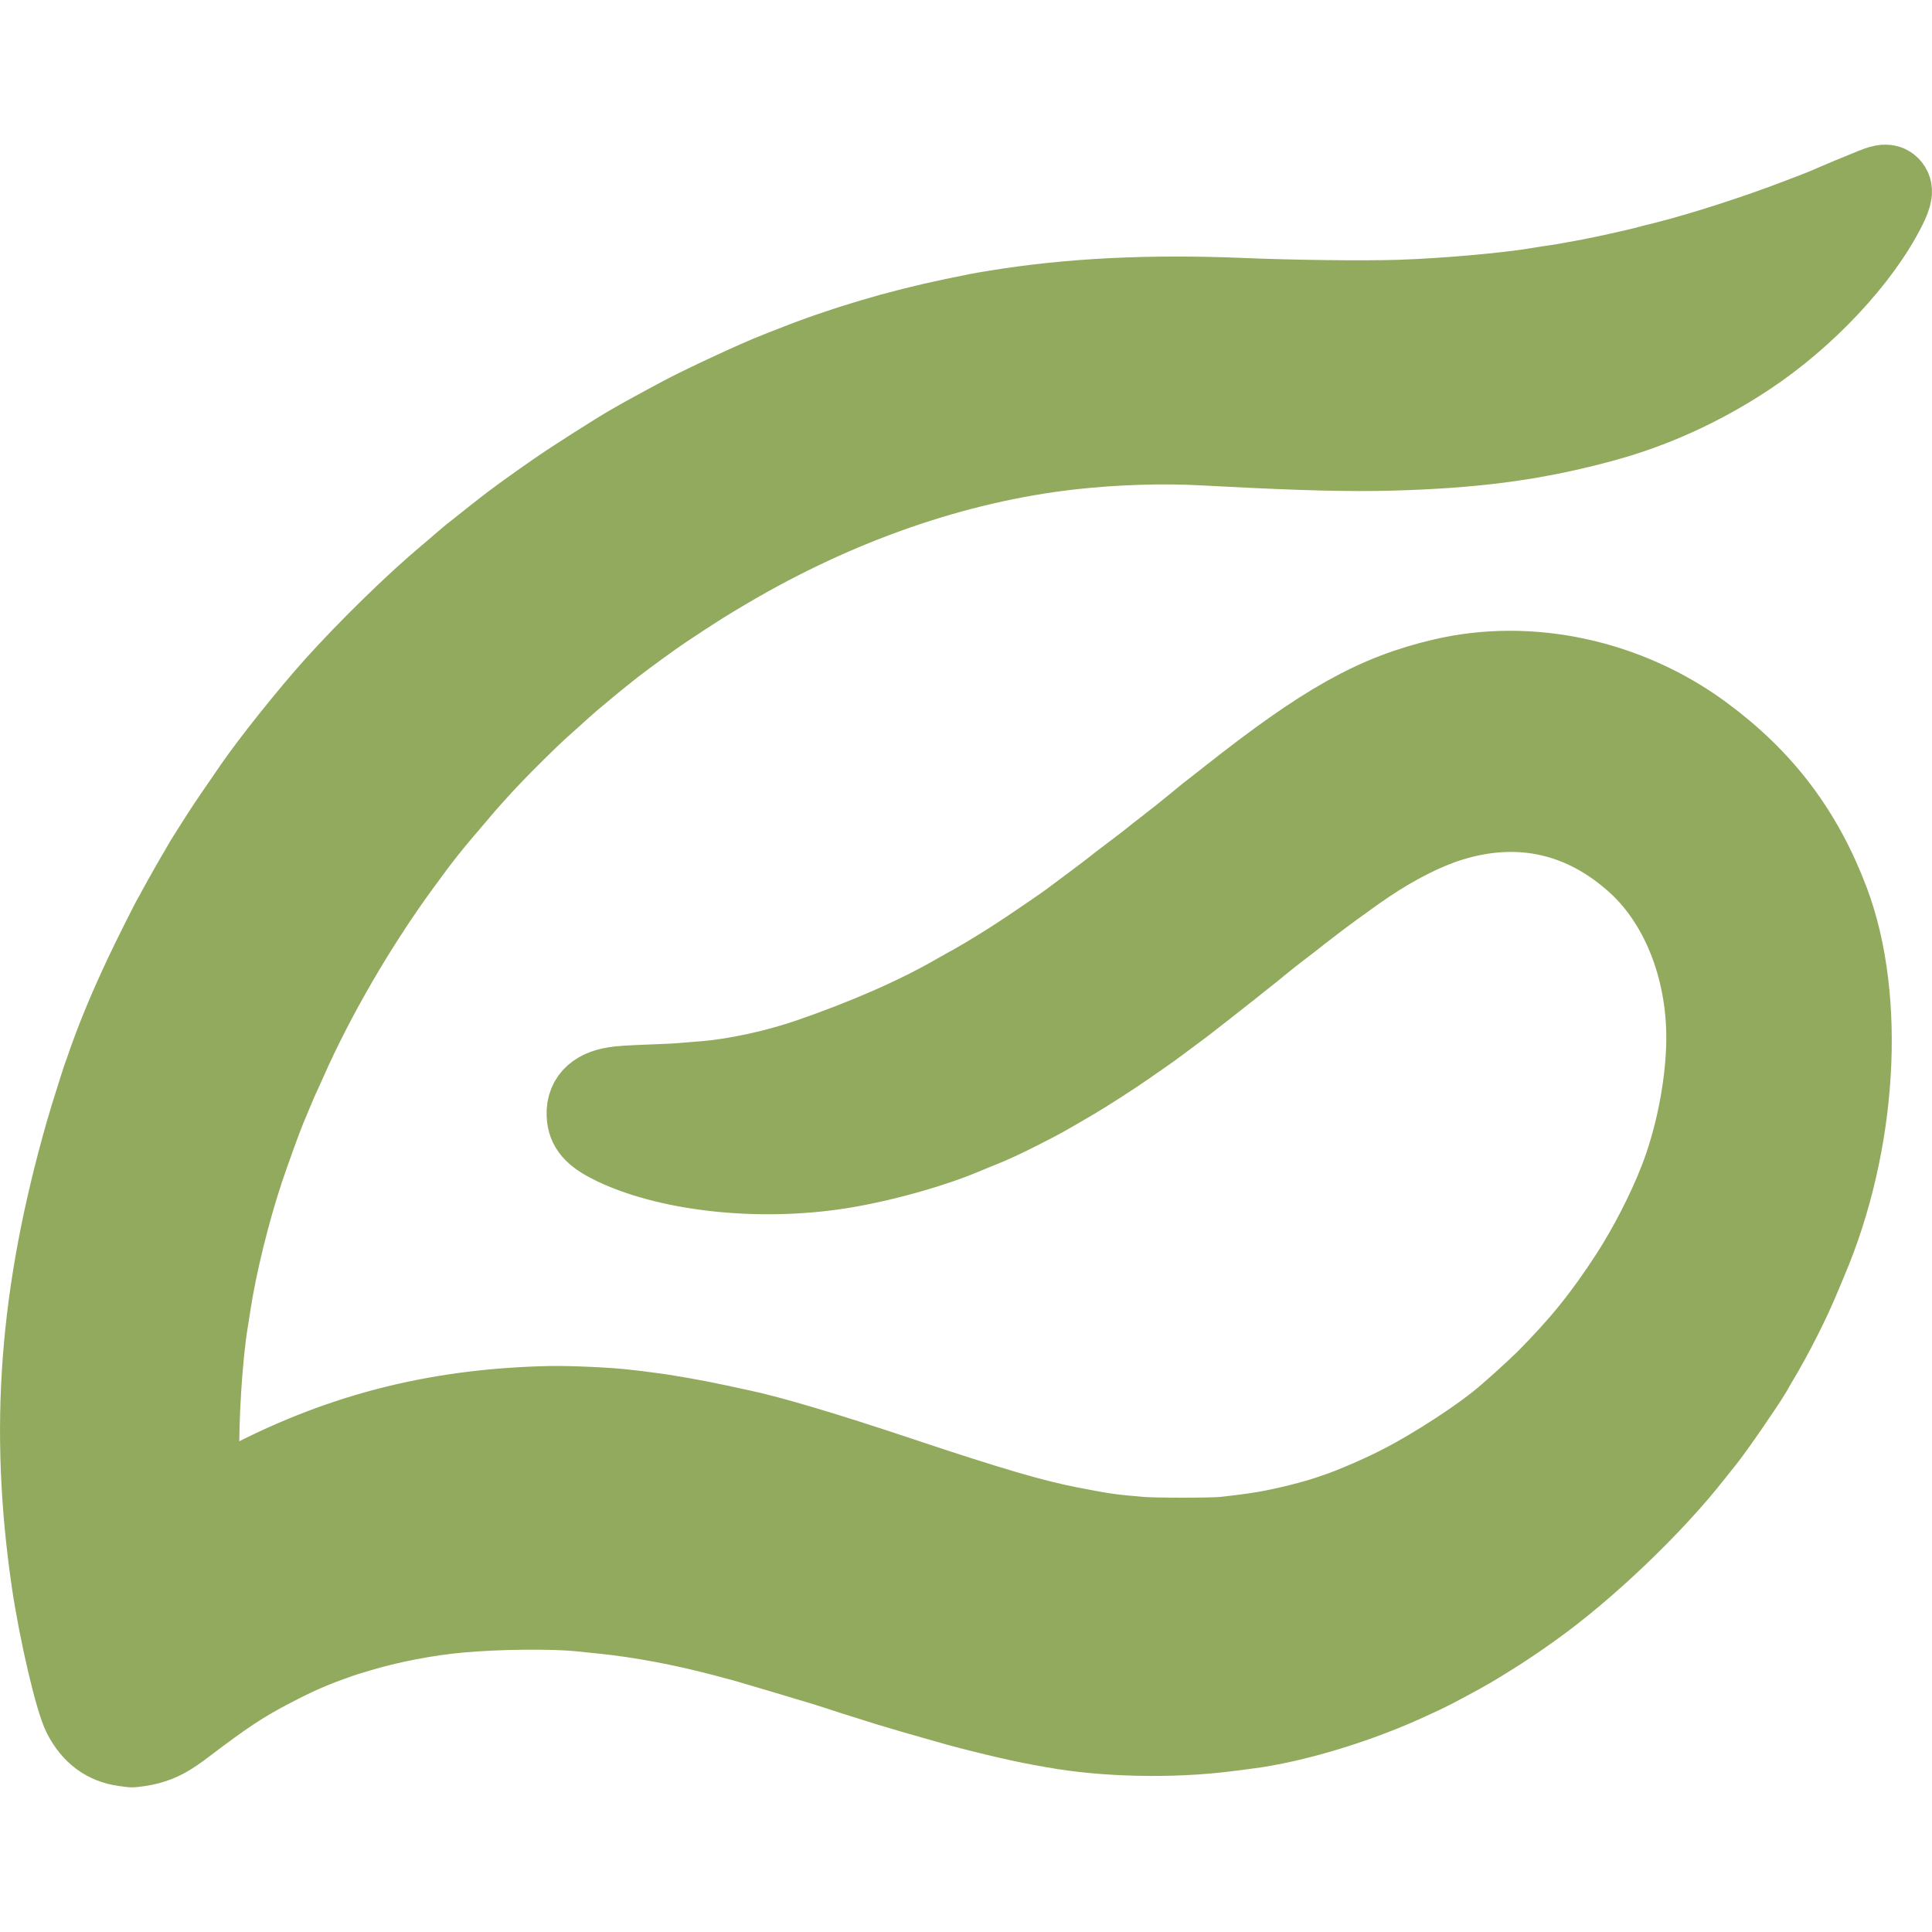
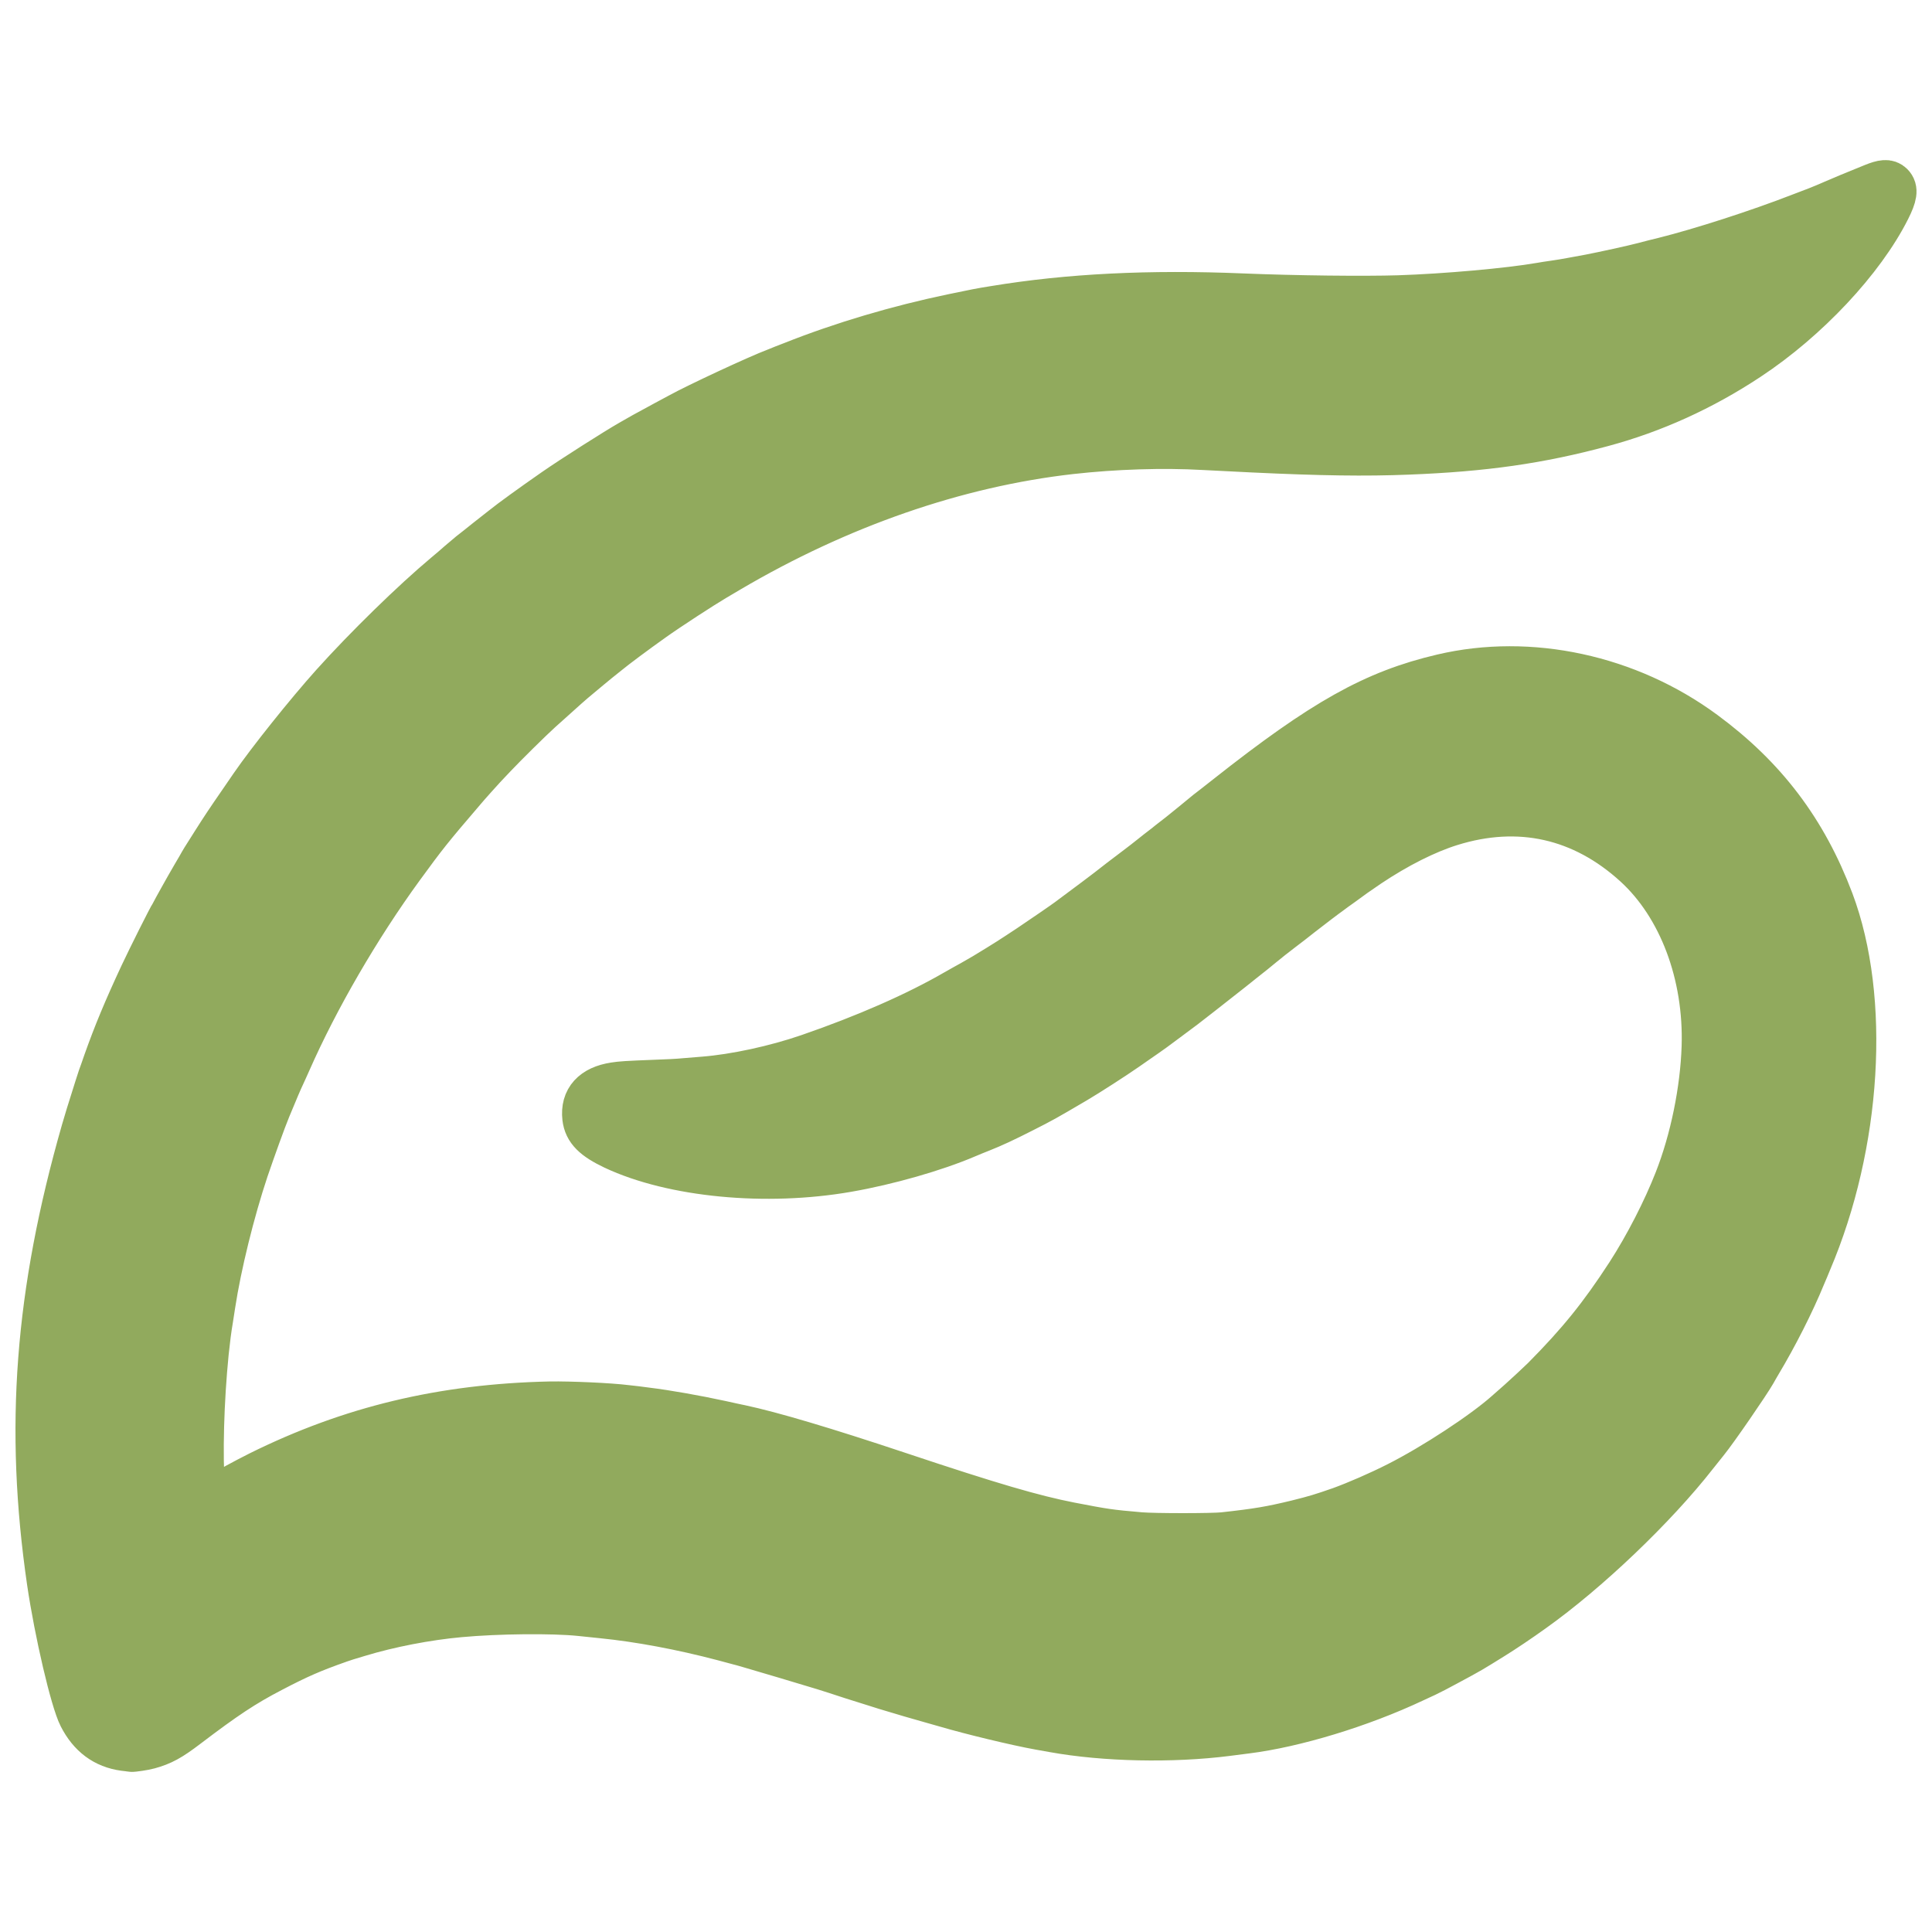
<svg xmlns="http://www.w3.org/2000/svg" viewBox="-25 -25 1250 1250" width="1200" height="1200" preserveAspectRatio="xMidYMid meet">
-   <path fill="#91aa5d" stroke="#91aa5d" stroke-width="50" stroke-linejoin="round" fill-rule="evenodd" d="M55.5 1105.8C43.0 1104.1 33.9 1097.3 27.7 1085.2C22.5 1075.1 12.2 1031.0 7.4 998.4C-7.1 898.9 -0.5 811.7 29.5 706.9C31.5 699.9 32.8 695.8 38.1 679.0C38.8 676.8 39.7 673.9 40.2 672.5C40.7 671.1 42.4 666.5 43.8 662.3C50.3 644.0 56.8 628.4 67.1 606.3C72.4 595.0 85.7 568.4 87.0 566.7C87.1 566.5 88.2 564.5 89.3 562.4C90.4 560.3 93.9 554.2 96.9 548.8C100.0 543.5 103.2 537.8 104.1 536.4C104.9 534.9 106.4 532.4 107.3 530.9C108.3 529.4 111.4 524.5 114.2 520.0C119.4 511.8 123.1 506.2 131.2 494.5C133.7 490.8 136.9 486.1 138.4 484.0C149.6 467.7 174.3 436.8 190.9 418.3C212.3 394.5 242.7 364.8 263.6 347.3C266.5 344.9 270.6 341.4 272.7 339.5C274.8 337.7 278.0 335.0 279.7 333.6C281.5 332.2 286.5 328.3 290.8 324.8C295.2 321.4 299.6 317.9 300.6 317.1C306.3 312.5 319.3 303.1 334.1 292.8C346.2 284.4 374.4 266.5 383.2 261.5C384.6 260.7 388.5 258.5 391.8 256.6C395.2 254.7 401.3 251.4 405.4 249.2C409.5 247.0 413.8 244.7 414.9 244.1C426.5 237.7 465.3 219.6 477.5 215.0C479.3 214.2 484.0 212.4 487.9 210.9C519.8 198.2 556.3 187.4 591.4 180.1C606.3 177.0 609.1 176.4 618.6 174.9C666.4 167.0 718.8 164.4 778.9 166.9C812.7 168.3 857.7 168.8 880.0 168.1C910.2 167.1 951.0 163.5 971.7 159.9C973.8 159.5 977.9 158.9 980.7 158.5C983.6 158.1 988.5 157.3 991.6 156.7C994.7 156.1 1000.1 155.1 1003.6 154.5C1012.9 152.7 1031.7 148.6 1038.5 146.8C1041.7 145.9 1047.8 144.4 1051.9 143.4C1075.9 137.4 1113.1 125.4 1139.8 115.0C1143.4 113.6 1148.4 111.7 1150.8 110.8C1153.3 109.8 1158.0 107.9 1161.3 106.4C1166.6 104.1 1174.7 100.7 1187.1 95.7C1193.5 93.1 1196.3 92.9 1198.4 95.0C1201.0 97.6 1200.5 101.3 1196.2 109.9C1179.6 143.0 1143.7 181.3 1105.8 206.3C1076.2 225.9 1044.4 240.3 1011.6 249.1C970.9 260.1 935.0 265.2 885.8 267.1C858.5 268.2 830.2 267.8 785.7 265.7C769.1 264.9 757.2 264.3 753.8 264.1C727.5 262.6 696.2 263.6 667.7 266.8C593.6 275.2 517.6 301.6 446.4 343.5C443.7 345.1 439.5 347.6 437.1 349.0C428.8 353.9 407.1 368.0 397.0 375.2C385.9 383.1 372.8 392.8 367.5 397.2C366.2 398.2 363.5 400.4 361.5 402.0C358.1 404.8 355.5 406.9 345.5 415.3C343.5 417.0 339.1 420.9 335.7 424.0C332.3 427.0 327.1 431.7 324.1 434.4C317.7 440.2 301.4 456.3 294.5 463.6C291.8 466.5 288.8 469.7 287.7 470.8C286.1 472.5 276.9 482.7 274.1 486.1C253.0 510.7 249.3 515.4 234.5 535.7C206.3 574.4 179.4 620.8 161.5 661.4C160.2 664.4 158.2 668.7 157.2 670.9C155.5 674.5 153.6 679.0 148.2 692.0C145.1 699.5 138.3 718.4 133.8 731.6C124.8 758.6 116.2 793.4 112.3 819.0C111.8 822.3 111.2 826.0 111.0 827.4C109.5 836.4 109.1 840.2 108.0 850.1C104.9 881.3 103.9 916.2 105.6 939.8C106.3 949.9 106.0 949.6 113.2 945.3C125.9 937.7 131.5 934.7 143.1 928.8C202.0 899.6 261.5 885.3 331.0 883.8C343.6 883.6 369.3 884.7 380.3 886.1C383.3 886.4 389.2 887.1 393.4 887.7C405.8 889.2 425.1 892.6 441.2 896.1C446.3 897.2 451.9 898.5 453.7 898.8C474.4 903.2 508.6 913.4 556.3 929.3C616.2 949.3 643.3 957.2 667.3 961.9C689.6 966.2 692.7 966.7 712.6 968.4C721.6 969.2 759.4 969.2 766.7 968.4C788.6 966.0 797.4 964.5 814.3 960.4C826.3 957.4 830.3 956.2 842.6 951.9C852.8 948.2 867.8 941.7 879.6 935.7C903.3 923.7 935.3 902.7 950.2 889.4C952.0 887.8 955.7 884.5 958.6 882.0C963.3 877.8 970.8 870.8 974.2 867.5C997.3 844.2 1011.5 826.6 1028.9 799.8C1040.8 781.4 1052.6 758.4 1060.3 738.7C1070.5 712.7 1077.1 680.4 1078.0 652.3C1079.5 605.3 1062.8 561.0 1033.6 534.3C999.2 502.9 957.8 493.6 913.5 507.4C897.4 512.4 878.6 521.9 860.2 534.2C851.1 540.4 850.7 540.7 842.8 546.5C839.8 548.6 836.5 551.0 835.5 551.8C831.8 554.4 822.8 561.3 816.5 566.2C813.0 569.0 807.2 573.5 803.6 576.2C800.0 578.9 794.2 583.5 790.7 586.4C787.2 589.3 783.5 592.3 782.3 593.2C781.2 594.1 776.3 597.9 771.5 601.8C766.6 605.7 761.6 609.6 760.3 610.6C759.0 611.6 755.2 614.6 751.9 617.2C748.6 619.8 743.5 623.7 740.7 625.9C737.8 628.1 732.7 631.9 729.3 634.4C723.9 638.5 719.4 641.8 710.1 648.2C708.6 649.3 705.6 651.3 703.5 652.8C695.3 658.5 678.4 669.4 670.4 674.1C650.3 685.9 649.6 686.3 636.2 693.1C624.8 698.9 617.1 702.5 609.5 705.5C606.9 706.5 602.8 708.2 600.2 709.3C579.9 718.0 549.2 726.8 523.2 731.3C470.7 740.5 410.4 734.7 372.5 716.9C359.7 710.8 354.7 705.8 353.8 698.1C352.5 686.6 359.1 679.4 372.6 677.3C377.2 676.6 379.8 676.4 400.2 675.6C406.7 675.4 414.2 675.0 417.0 674.7C419.7 674.5 425.8 674.0 430.5 673.6C450.6 672.0 476.6 666.4 498.4 658.9C535.2 646.2 568.1 631.8 593.5 617.1C596.7 615.3 601.6 612.5 604.4 611.0C607.2 609.4 610.7 607.4 612.2 606.5C626.9 597.6 629.9 595.6 641.4 588.0C651.5 581.2 663.3 573.1 666.4 570.8C667.7 569.8 670.4 567.8 672.3 566.4C679.1 561.4 690.1 553.1 691.9 551.7C695.3 549.0 705.0 541.5 711.2 536.9C714.5 534.4 718.0 531.7 718.9 530.9C719.9 530.2 722.2 528.3 724.1 526.8C726.0 525.3 728.4 523.5 729.3 522.8C730.2 522.0 732.2 520.5 733.7 519.3C737.3 516.6 739.5 514.8 747.5 508.3C751.1 505.3 755.1 502.0 756.5 500.9C757.9 499.9 763.6 495.4 769.2 491.0C831.5 441.8 864.3 423.4 908.3 413.1C964.8 399.8 1028.3 413.5 1077.2 449.6C1116.3 478.4 1142.3 512.8 1159.4 558.1C1183.2 621.3 1177.4 715.3 1145.2 790.9C1144.3 793.2 1142.5 797.4 1141.3 800.2C1134.2 817.6 1123.1 839.4 1112.9 856.4C1111.8 858.3 1110.2 861.0 1109.4 862.5C1105.4 869.5 1084.7 899.6 1078.7 907.0C1076.8 909.4 1073.6 913.4 1071.6 915.9C1045.2 949.7 1001.7 991.2 966.4 1016.3C957.5 1022.7 947.5 1029.4 940.4 1033.8C926.2 1042.6 926.9 1042.3 910.5 1051.1C905.7 1053.7 899.8 1056.8 897.4 1057.9C895.0 1059.0 891.4 1060.7 889.2 1061.7C855.0 1077.8 812.5 1090.7 781.2 1094.6C779.2 1094.9 773.6 1095.6 768.7 1096.2C733.3 1100.7 689.7 1099.8 656.6 1093.8C653.9 1093.3 649.8 1092.6 647.6 1092.2C633.1 1089.6 603.2 1082.4 587.3 1077.7C585.3 1077.1 581.3 1076.0 578.5 1075.2C572.3 1073.5 557.2 1069.1 548.1 1066.3C544.5 1065.1 540.6 1064.0 539.5 1063.6C538.4 1063.3 532.7 1061.5 526.8 1059.6C509.1 1053.8 509.4 1053.9 482.9 1046.0C457.5 1038.5 455.5 1037.9 454.1 1037.6C453.4 1037.4 448.5 1036.1 443.3 1034.7C416.0 1027.5 388.6 1022.4 364.7 1020.0C362.0 1019.7 355.5 1019.0 350.2 1018.5C332.6 1016.7 297.3 1017.0 272.3 1019.3C251.3 1021.2 226.8 1025.9 206.8 1032.0C201.6 1033.5 195.9 1035.3 194.1 1036.0C176.8 1042.1 167.8 1046.0 150.4 1055.1C132.5 1064.4 120.3 1072.5 95.7 1091.2C84.8 1099.5 79.7 1102.3 71.0 1104.7C68.6 1105.4 60.7 1106.6 59.8 1106.4C59.7 1106.4 57.7 1106.1 55.5 1105.8Z" />
+   <path fill="#91aa5d" stroke="#91aa5d" stroke-width="30" stroke-linejoin="round" fill-rule="evenodd" d="M55.5 1105.8C43.0 1104.1 33.9 1097.3 27.7 1085.2C22.5 1075.1 12.2 1031.0 7.4 998.4C-7.1 898.9 -0.5 811.7 29.5 706.9C31.5 699.9 32.8 695.8 38.1 679.0C38.8 676.8 39.7 673.9 40.2 672.5C40.7 671.1 42.4 666.5 43.8 662.3C50.3 644.0 56.8 628.4 67.1 606.3C72.4 595.0 85.7 568.4 87.0 566.7C87.1 566.5 88.2 564.5 89.3 562.4C90.4 560.3 93.9 554.2 96.9 548.8C100.0 543.5 103.2 537.8 104.1 536.4C104.9 534.9 106.4 532.4 107.3 530.9C108.3 529.4 111.4 524.5 114.2 520.0C119.4 511.8 123.1 506.2 131.2 494.5C133.7 490.8 136.9 486.1 138.4 484.0C149.6 467.7 174.3 436.8 190.9 418.3C212.3 394.5 242.7 364.8 263.6 347.3C266.5 344.9 270.6 341.4 272.7 339.5C274.8 337.7 278.0 335.0 279.7 333.6C281.5 332.2 286.5 328.3 290.8 324.8C295.2 321.4 299.6 317.9 300.6 317.1C306.3 312.5 319.3 303.1 334.1 292.8C346.2 284.4 374.4 266.5 383.2 261.5C384.6 260.7 388.5 258.5 391.8 256.6C395.2 254.7 401.3 251.4 405.4 249.2C409.5 247.0 413.8 244.7 414.9 244.1C426.5 237.7 465.3 219.6 477.5 215.0C479.3 214.2 484.0 212.4 487.9 210.9C519.8 198.2 556.3 187.4 591.4 180.1C606.3 177.0 609.1 176.4 618.6 174.9C666.4 167.0 718.8 164.4 778.9 166.9C812.7 168.3 857.7 168.8 880.0 168.1C910.2 167.1 951.0 163.5 971.7 159.9C973.8 159.5 977.9 158.9 980.7 158.5C983.6 158.1 988.5 157.3 991.6 156.7C994.7 156.1 1000.1 155.1 1003.6 154.5C1012.9 152.7 1031.7 148.6 1038.5 146.8C1041.7 145.9 1047.8 144.4 1051.9 143.4C1075.9 137.4 1113.1 125.4 1139.8 115.0C1143.4 113.6 1148.4 111.7 1150.8 110.8C1153.3 109.8 1158.0 107.9 1161.3 106.4C1166.6 104.1 1174.7 100.7 1187.1 95.7C1193.5 93.1 1196.3 92.9 1198.4 95.0C1201.0 97.6 1200.5 101.3 1196.2 109.9C1179.6 143.0 1143.7 181.3 1105.8 206.3C1076.2 225.9 1044.4 240.3 1011.6 249.1C970.9 260.1 935.0 265.2 885.8 267.1C858.5 268.2 830.2 267.8 785.7 265.7C769.1 264.9 757.2 264.3 753.8 264.1C727.5 262.6 696.2 263.6 667.7 266.8C593.6 275.2 517.6 301.6 446.4 343.5C443.7 345.1 439.5 347.6 437.1 349.0C428.8 353.9 407.1 368.0 397.0 375.2C385.9 383.1 372.8 392.8 367.5 397.2C366.2 398.2 363.5 400.4 361.5 402.0C358.1 404.8 355.5 406.9 345.5 415.3C343.5 417.0 339.1 420.9 335.7 424.0C332.3 427.0 327.1 431.7 324.1 434.4C317.7 440.2 301.4 456.3 294.5 463.6C291.8 466.5 288.8 469.7 287.7 470.8C286.1 472.5 276.9 482.7 274.1 486.1C253.0 510.7 249.3 515.4 234.5 535.7C206.3 574.4 179.4 620.8 161.5 661.4C160.2 664.4 158.2 668.7 157.2 670.9C155.5 674.5 153.6 679.0 148.2 692.0C145.1 699.5 138.3 718.4 133.8 731.6C124.8 758.6 116.2 793.4 112.3 819.0C111.8 822.3 111.2 826.0 111.0 827.4C109.5 836.4 109.1 840.2 108.0 850.1C104.9 881.3 103.9 916.2 105.6 939.8C106.3 949.9 106.0 949.6 113.2 945.3C125.9 937.7 131.5 934.7 143.1 928.8C202.0 899.6 261.5 885.3 331.0 883.8C343.6 883.6 369.3 884.7 380.3 886.1C383.3 886.4 389.2 887.1 393.4 887.7C405.8 889.2 425.1 892.6 441.2 896.1C446.3 897.2 451.9 898.5 453.7 898.8C474.4 903.2 508.6 913.4 556.3 929.3C616.2 949.3 643.3 957.2 667.3 961.9C689.6 966.2 692.7 966.7 712.6 968.4C721.6 969.2 759.4 969.2 766.7 968.4C788.6 966.0 797.4 964.5 814.3 960.4C826.3 957.4 830.3 956.2 842.6 951.9C852.8 948.2 867.8 941.7 879.6 935.7C903.3 923.7 935.3 902.7 950.2 889.4C952.0 887.8 955.7 884.5 958.6 882.0C963.3 877.8 970.8 870.8 974.2 867.5C997.3 844.2 1011.5 826.6 1028.9 799.8C1040.8 781.4 1052.6 758.4 1060.3 738.7C1070.5 712.7 1077.1 680.4 1078.0 652.3C1079.5 605.3 1062.8 561.0 1033.6 534.3C999.2 502.9 957.8 493.6 913.5 507.4C897.4 512.4 878.6 521.9 860.2 534.2C851.1 540.4 850.7 540.7 842.8 546.5C839.8 548.6 836.5 551.0 835.5 551.8C831.8 554.4 822.8 561.3 816.5 566.2C813.0 569.0 807.2 573.5 803.6 576.2C800.0 578.9 794.2 583.5 790.7 586.4C787.2 589.3 783.5 592.3 782.3 593.2C781.2 594.1 776.3 597.9 771.5 601.8C766.6 605.7 761.6 609.6 760.3 610.6C759.0 611.6 755.2 614.6 751.9 617.2C748.6 619.8 743.5 623.7 740.7 625.9C737.8 628.1 732.7 631.9 729.3 634.4C723.9 638.5 719.4 641.8 710.1 648.2C708.6 649.3 705.6 651.3 703.5 652.8C695.3 658.5 678.4 669.4 670.4 674.1C650.3 685.9 649.6 686.3 636.2 693.1C624.8 698.9 617.1 702.5 609.5 705.5C606.9 706.5 602.8 708.2 600.2 709.3C579.9 718.0 549.2 726.8 523.2 731.3C470.7 740.5 410.4 734.7 372.5 716.9C359.7 710.8 354.7 705.8 353.8 698.1C352.5 686.6 359.1 679.4 372.6 677.3C377.2 676.6 379.8 676.4 400.2 675.6C406.7 675.4 414.2 675.0 417.0 674.7C419.7 674.5 425.8 674.0 430.5 673.6C450.6 672.0 476.6 666.4 498.4 658.9C535.2 646.2 568.1 631.8 593.5 617.1C596.7 615.3 601.6 612.5 604.4 611.0C607.2 609.4 610.7 607.4 612.2 606.5C626.9 597.6 629.9 595.6 641.4 588.0C651.5 581.2 663.3 573.1 666.4 570.8C667.7 569.8 670.4 567.8 672.3 566.4C679.1 561.4 690.1 553.1 691.9 551.7C695.3 549.0 705.0 541.5 711.2 536.9C714.5 534.4 718.0 531.7 718.9 530.9C719.9 530.2 722.2 528.3 724.1 526.8C726.0 525.3 728.4 523.5 729.3 522.8C730.2 522.0 732.2 520.5 733.7 519.3C737.3 516.6 739.5 514.8 747.5 508.3C751.1 505.3 755.1 502.0 756.5 500.9C757.9 499.9 763.6 495.4 769.2 491.0C831.5 441.8 864.3 423.4 908.3 413.1C964.8 399.8 1028.3 413.5 1077.2 449.6C1116.3 478.4 1142.3 512.8 1159.4 558.1C1183.2 621.3 1177.4 715.3 1145.2 790.9C1144.3 793.2 1142.5 797.4 1141.3 800.2C1134.2 817.6 1123.1 839.4 1112.9 856.4C1111.8 858.3 1110.2 861.0 1109.4 862.5C1105.4 869.5 1084.7 899.6 1078.7 907.0C1076.8 909.4 1073.6 913.4 1071.6 915.9C1045.2 949.7 1001.7 991.2 966.4 1016.3C957.5 1022.7 947.5 1029.4 940.4 1033.8C926.2 1042.6 926.9 1042.3 910.5 1051.1C905.7 1053.7 899.8 1056.8 897.4 1057.9C895.0 1059.0 891.4 1060.7 889.2 1061.7C855.0 1077.8 812.5 1090.7 781.2 1094.6C779.2 1094.9 773.6 1095.6 768.7 1096.2C733.3 1100.7 689.7 1099.8 656.6 1093.8C653.9 1093.3 649.8 1092.6 647.6 1092.2C633.1 1089.6 603.2 1082.4 587.3 1077.7C585.3 1077.1 581.3 1076.0 578.5 1075.2C572.3 1073.5 557.2 1069.1 548.1 1066.3C544.5 1065.1 540.6 1064.0 539.5 1063.6C538.4 1063.3 532.7 1061.5 526.8 1059.6C509.1 1053.8 509.4 1053.9 482.9 1046.0C457.5 1038.5 455.5 1037.9 454.1 1037.6C453.4 1037.4 448.5 1036.1 443.3 1034.7C416.0 1027.5 388.6 1022.4 364.7 1020.0C362.0 1019.7 355.5 1019.0 350.2 1018.5C332.6 1016.7 297.3 1017.0 272.3 1019.3C251.3 1021.2 226.8 1025.9 206.8 1032.0C201.6 1033.5 195.9 1035.3 194.1 1036.0C176.8 1042.1 167.8 1046.0 150.4 1055.1C132.5 1064.4 120.3 1072.5 95.7 1091.2C84.8 1099.5 79.7 1102.3 71.0 1104.7C68.6 1105.4 60.7 1106.6 59.8 1106.4C59.7 1106.4 57.7 1106.1 55.5 1105.8Z" />
</svg>
